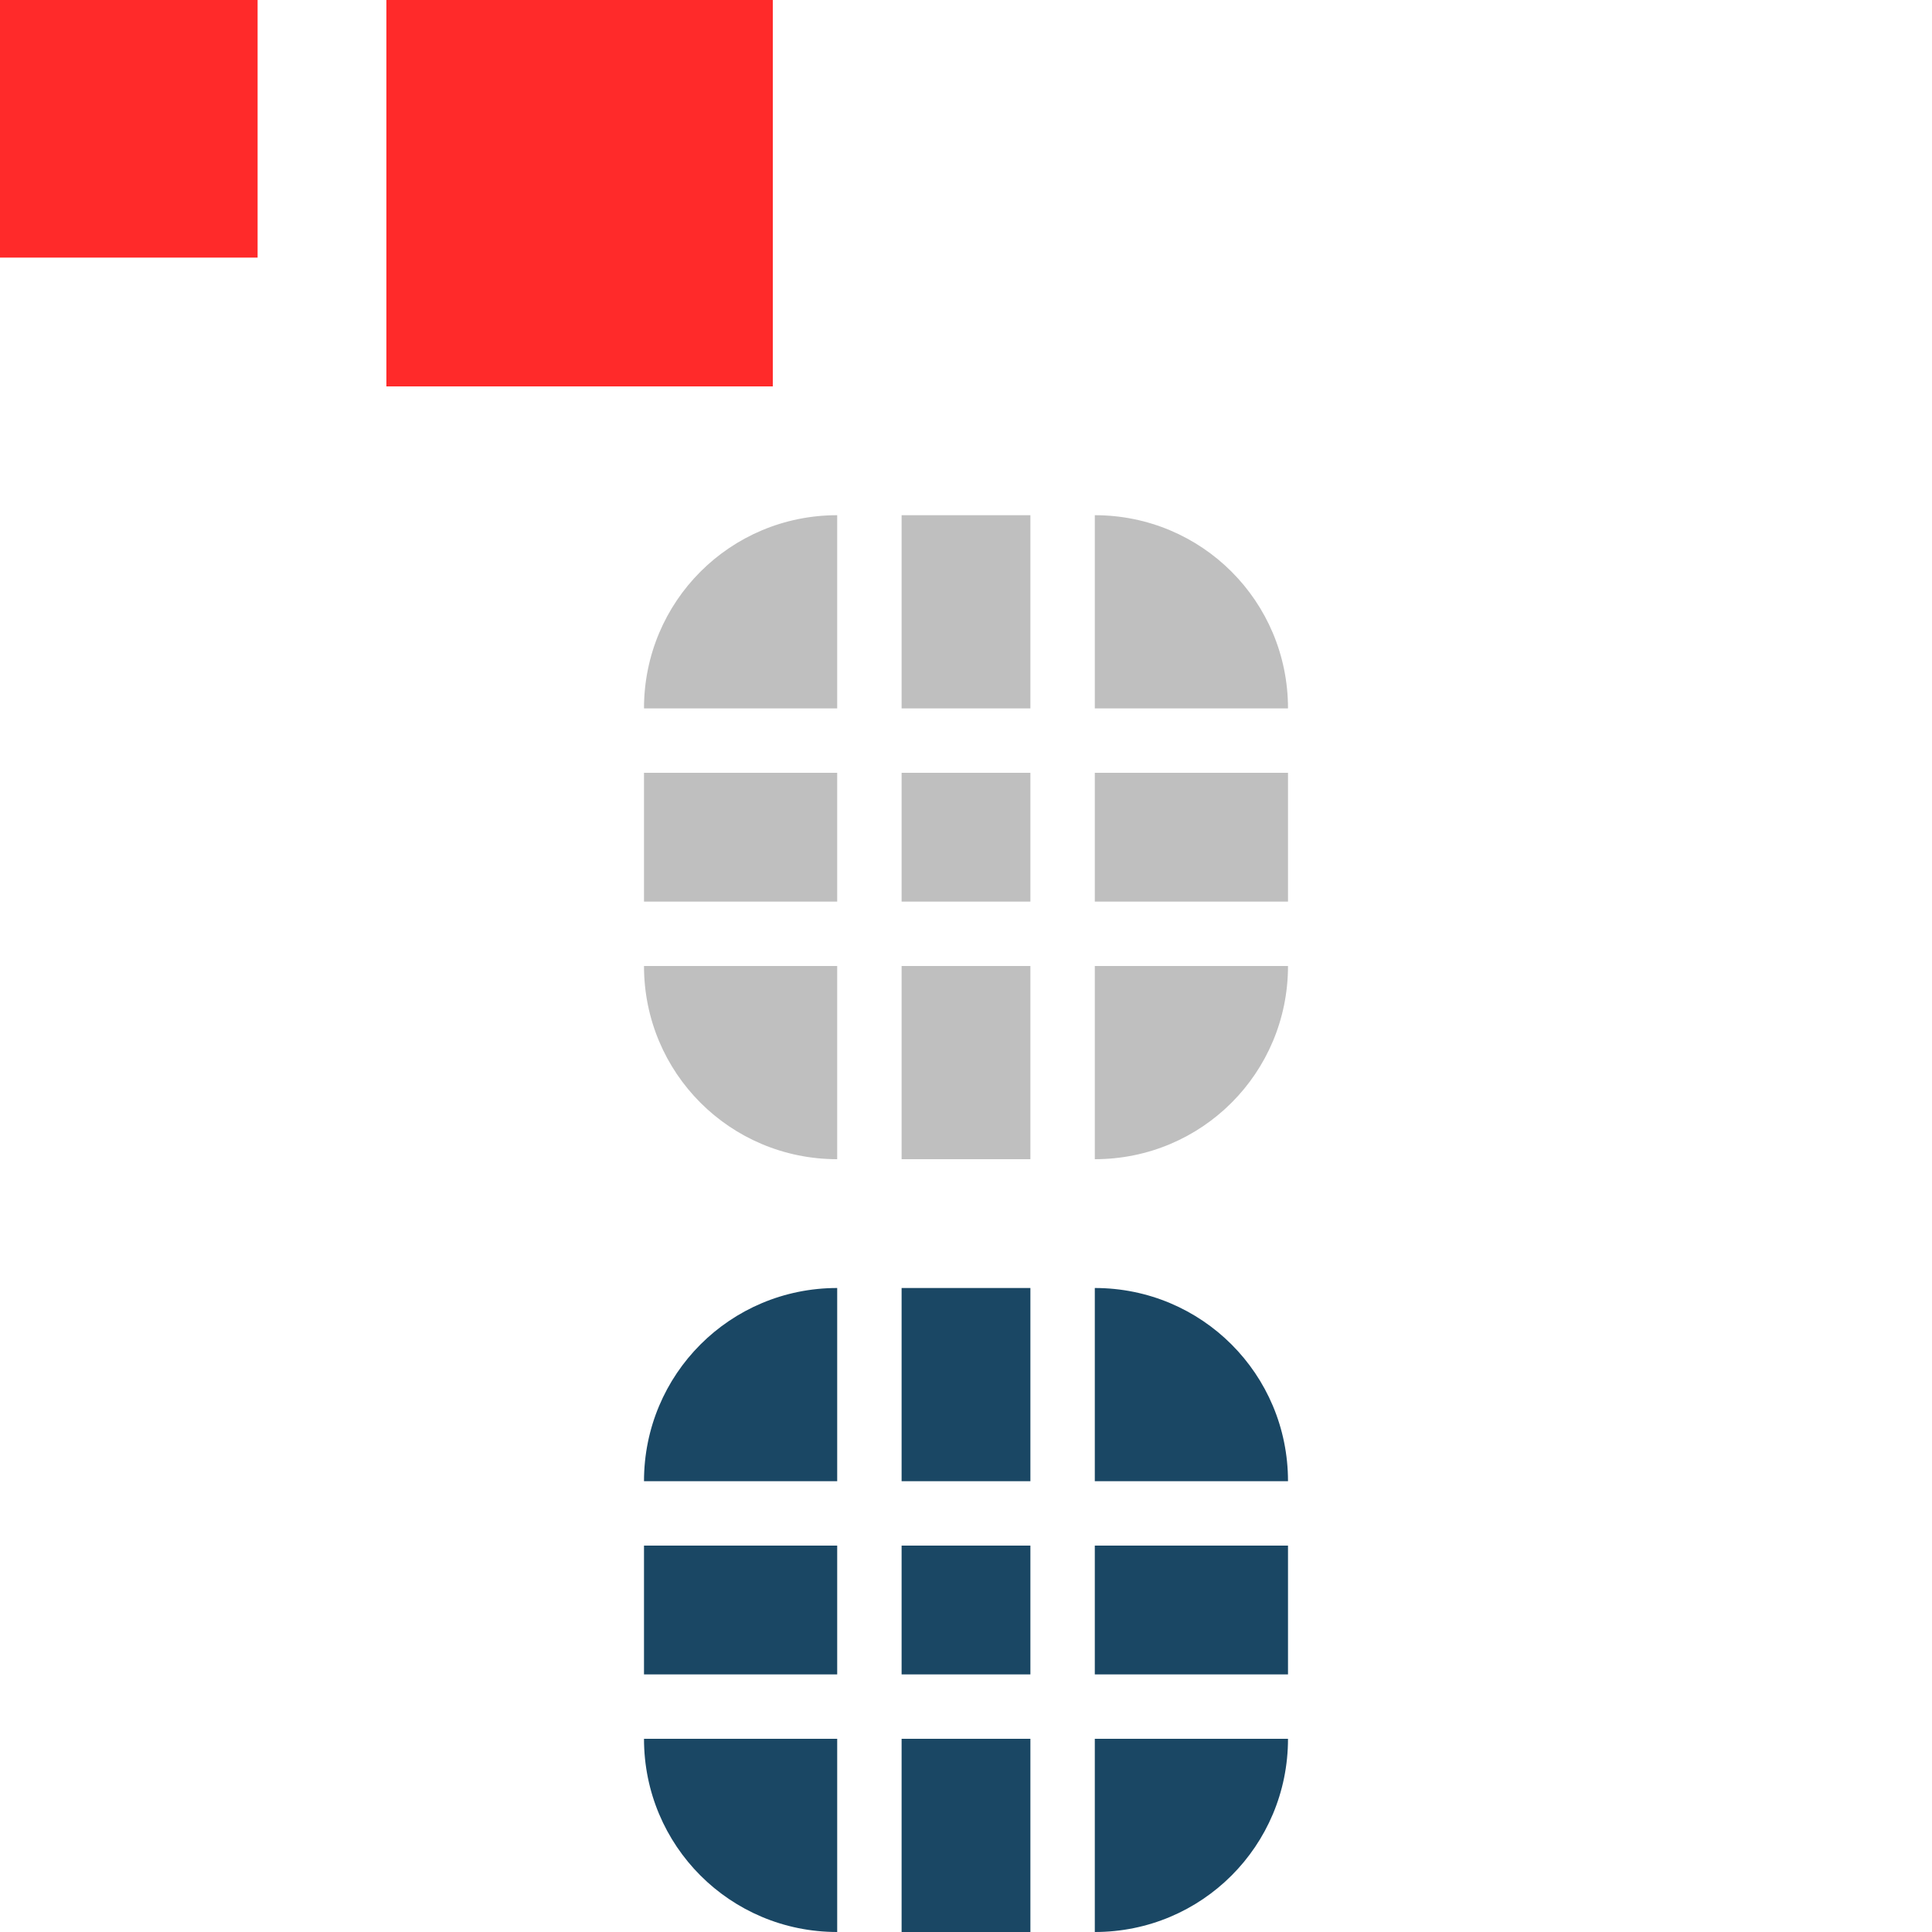
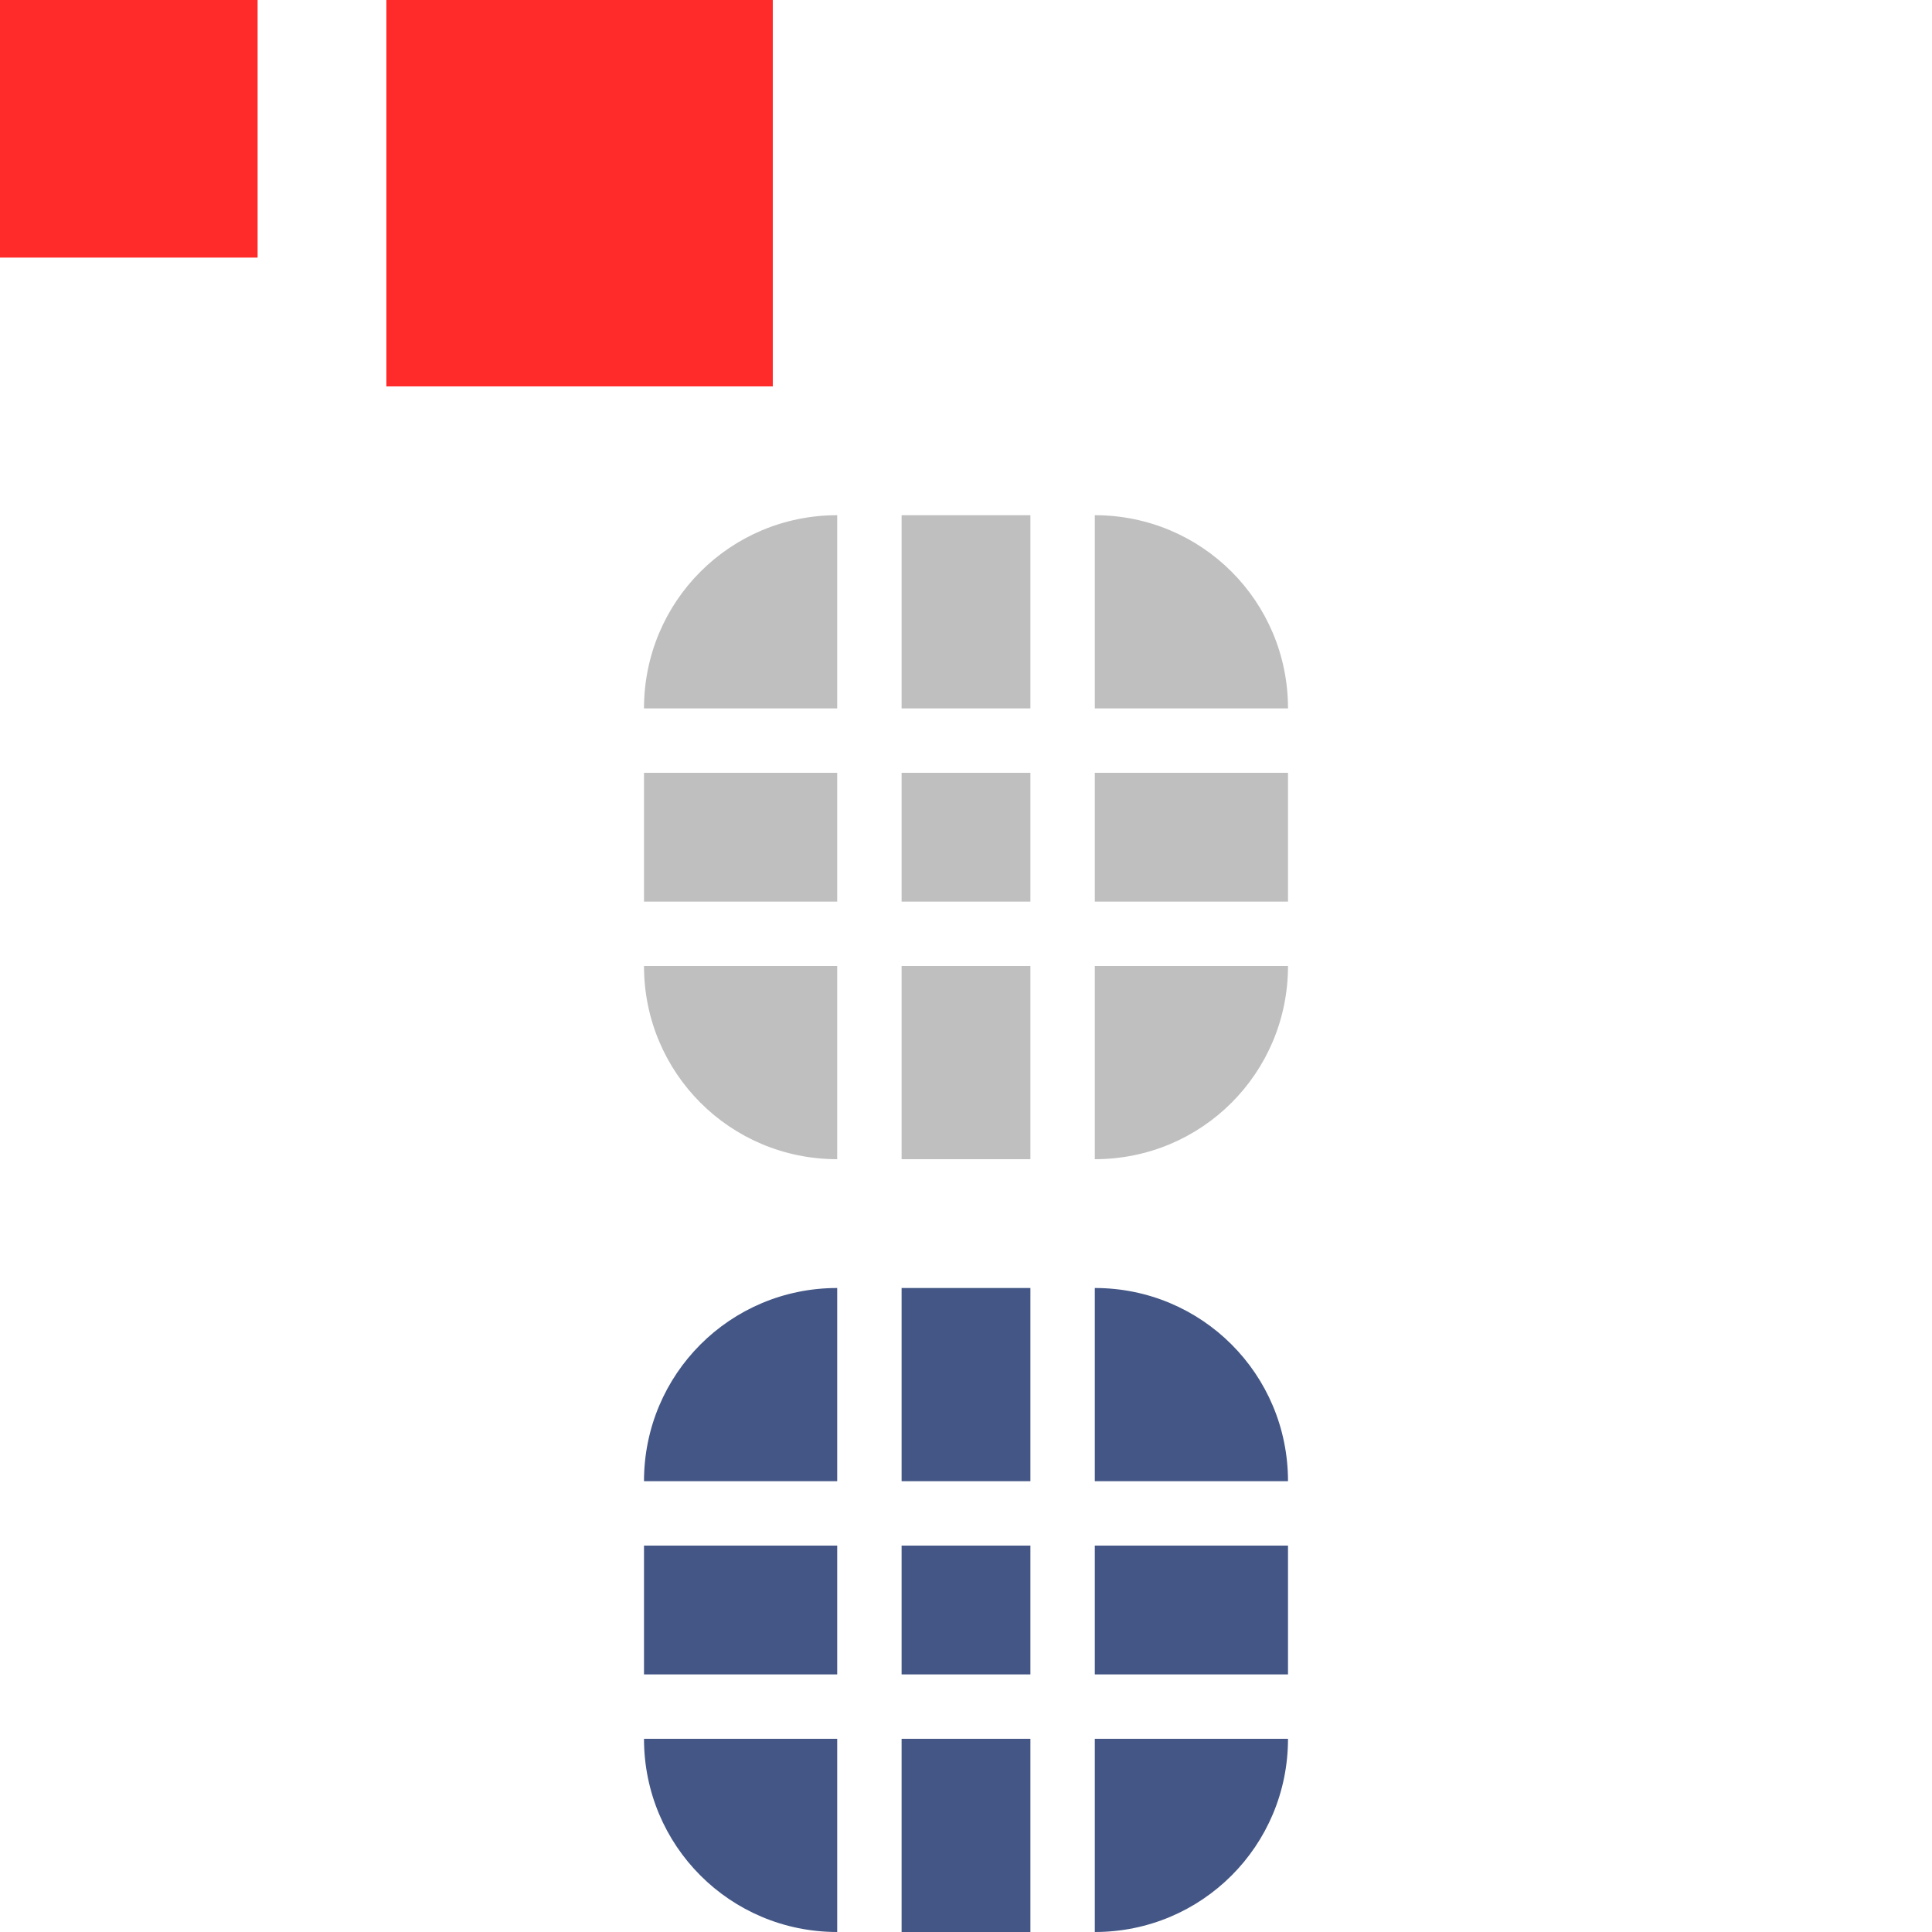
<svg xmlns="http://www.w3.org/2000/svg" width="30" height="30" version="1.1" viewBox="0 0 30 30" id="svg31">
  <defs id="defs3">
    <style id="current-color-scheme" type="text/css">.ColorScheme-Text {
        color:#31363b;
        stop-color:#31363b;
      }
      .ColorScheme-Background {
        color:#eff0f1;
        stop-color:#eff0f1;
      }
      .ColorScheme-Highlight {
        color:#3daee9;
        stop-color:#3daee9;
      }
      .ColorScheme-ViewText {
        color:#31363b;
        stop-color:#31363b;
      }
      .ColorScheme-ViewBackground {
        color:#fcfcfc;
        stop-color:#fcfcfc;
      }
      .ColorScheme-ViewHover {
        color:#93cee9;
        stop-color:#93cee9;
      }
      .ColorScheme-ViewFocus{
        color:#3daee9;
        stop-color:#3daee9;
      }
      .ColorScheme-ButtonText {
        color:#31363b;
        stop-color:#31363b;
      }
      .ColorScheme-ButtonBackground {
        color:#eff0f1;
        stop-color:#eff0f1;
      }
      .ColorScheme-ButtonHover {
        color:#93cee9;
        stop-color:#93cee9;
      }
      .ColorScheme-ButtonFocus{
        color:#3daee9;
        stop-color:#3daee9;
      }</style>
  </defs>
  <rect style="fill:#ff2a2a" x="0" height="4" width="4" y="-1.4648437e-05" id="hint-tile-center" />
  <rect style="fill:#ff2a2a" height="6" width="6" y="-1.4648437e-05" x="6" id="hint-bar-size" />
  <path style="fill:#000000;opacity:0.25" id="bar-inactive-bottomright" d="m 17,15 v 3 c 1.662,0 3,-1.338 3,-3 z" />
  <path style="fill:#000000;opacity:0.25" id="bar-inactive-right" d="m 17,12 v 2 h 3 v -2 z" />
  <path style="fill:#000000;opacity:0.25" id="bar-inactive-topright" d="m 17,8 v 3 h 3 C 20,9.338 18.662,8 17,8 Z" />
  <path style="fill:#000000;opacity:0.25" id="bar-inactive-bottomleft" d="m 10,15 c 0,1.662 1.338,3 3,3 v -3 z" />
  <path style="fill:#000000;opacity:0.25" id="bar-inactive-left" d="m 10,12 v 2 h 3 v -2 z" />
  <path style="fill:#000000;opacity:0.25" id="bar-inactive-topleft" d="m 13,8 c -1.662,0 -3,1.338 -3,3 h 3 z" />
  <path style="fill:#000000;opacity:0.25" id="bar-inactive-bottom" d="m 14,15 v 3 h 2 v -3 z" />
  <path style="fill:#000000;opacity:0.25" id="bar-inactive-center" d="m 16,12 h -2 v 2 h 2 z" />
  <path style="fill:#000000;opacity:0.25" id="bar-inactive-top" d="m 14,8 v 3 h 2 V 8 Z" />
-   <path id="bar-active-bottomright" class="ColorScheme-Highlight" d="m 17,27 v 3 c 1.662,0 3,-1.338 3,-3 z" style="color:#3daee9;fill:#1a4764;fill-opacity:1" />
-   <path id="bar-active-right" class="ColorScheme-Highlight" d="m 17,24 v 2 h 3 v -2 z" style="color:#3daee9;fill:#1a4764;fill-opacity:1" />
-   <path id="bar-active-topright" class="ColorScheme-Highlight" d="m 17,20 v 3 h 3 c 0,-1.662 -1.338,-3 -3,-3 z" style="color:#3daee9;fill:#1a4764;fill-opacity:1" />
-   <path id="bar-active-bottomleft" class="ColorScheme-Highlight" d="m 10,27 c 0,1.662 1.338,3 3,3 v -3 z" style="color:#3daee9;fill:#1a4764;fill-opacity:1" />
-   <path id="bar-active-left" class="ColorScheme-Highlight" d="m 10,24 v 2 h 3 v -2 z" style="color:#3daee9;fill:#1a4764;fill-opacity:1" />
-   <path id="bar-active-topleft" class="ColorScheme-Highlight" d="m 13,20 c -1.662,0 -3,1.338 -3,3 h 3 z" style="color:#3daee9;fill:#1a4764;fill-opacity:1" />
-   <path id="bar-active-bottom" class="ColorScheme-Highlight" d="m 14,27 v 3 h 2 v -3 z" style="color:#3daee9;fill:#1a4764;fill-opacity:1" />
-   <path id="bar-active-center" class="ColorScheme-Highlight" d="m 16,24 h -2 v 2 h 2 z" style="color:#3daee9;fill:#1a4764;fill-opacity:1" />
-   <path id="bar-active-top" class="ColorScheme-Highlight" d="m 14,20 v 3 h 2 v -3 z" style="color:#3daee9;fill:#1a4764;fill-opacity:1" />
+   <path id="bar-active-bottomright" class="ColorScheme-Highlight" d="m 17,27 v 3 c 1.662,0 3,-1.338 3,-3 z" style="color:#3daee9;fill:#435685;fill-opacity:1" />
+   <path id="bar-active-right" class="ColorScheme-Highlight" d="m 17,24 v 2 h 3 v -2 z" style="color:#3daee9;fill:#435685;fill-opacity:1" />
+   <path id="bar-active-topright" class="ColorScheme-Highlight" d="m 17,20 v 3 h 3 c 0,-1.662 -1.338,-3 -3,-3 z" style="color:#3daee9;fill:#435685;fill-opacity:1" />
+   <path id="bar-active-bottomleft" class="ColorScheme-Highlight" d="m 10,27 c 0,1.662 1.338,3 3,3 v -3 z" style="color:#3daee9;fill:#435685;fill-opacity:1" />
+   <path id="bar-active-left" class="ColorScheme-Highlight" d="m 10,24 v 2 h 3 v -2 z" style="color:#3daee9;fill:#435685;fill-opacity:1" />
+   <path id="bar-active-topleft" class="ColorScheme-Highlight" d="m 13,20 c -1.662,0 -3,1.338 -3,3 h 3 z" style="color:#3daee9;fill:#435685;fill-opacity:1" />
+   <path id="bar-active-bottom" class="ColorScheme-Highlight" d="m 14,27 v 3 h 2 v -3 z" style="color:#3daee9;fill:#435685;fill-opacity:1" />
+   <path id="bar-active-center" class="ColorScheme-Highlight" d="m 16,24 h -2 v 2 h 2 z" style="color:#3daee9;fill:#435685;fill-opacity:1" />
+   <path id="bar-active-top" class="ColorScheme-Highlight" d="m 14,20 v 3 h 2 v -3 z" style="color:#3daee9;fill:#435685;fill-opacity:1" />
</svg>
